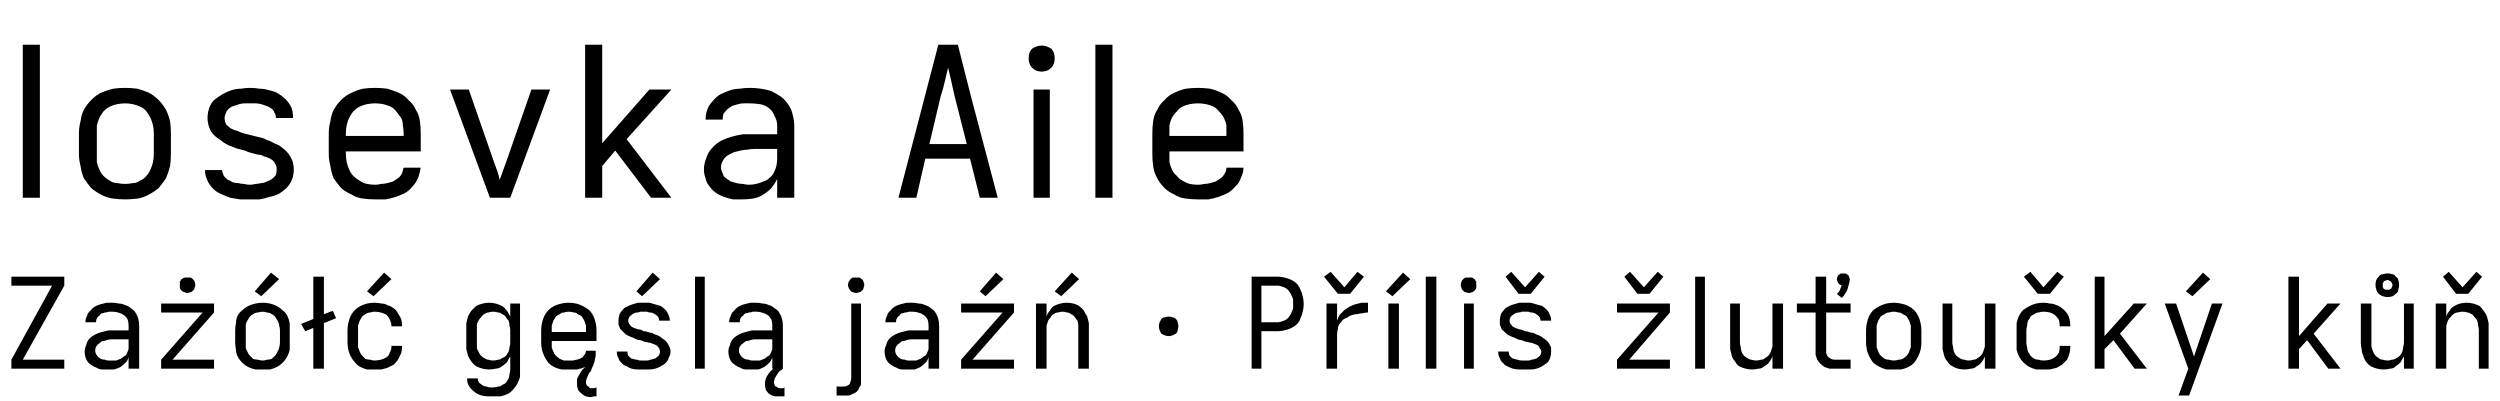
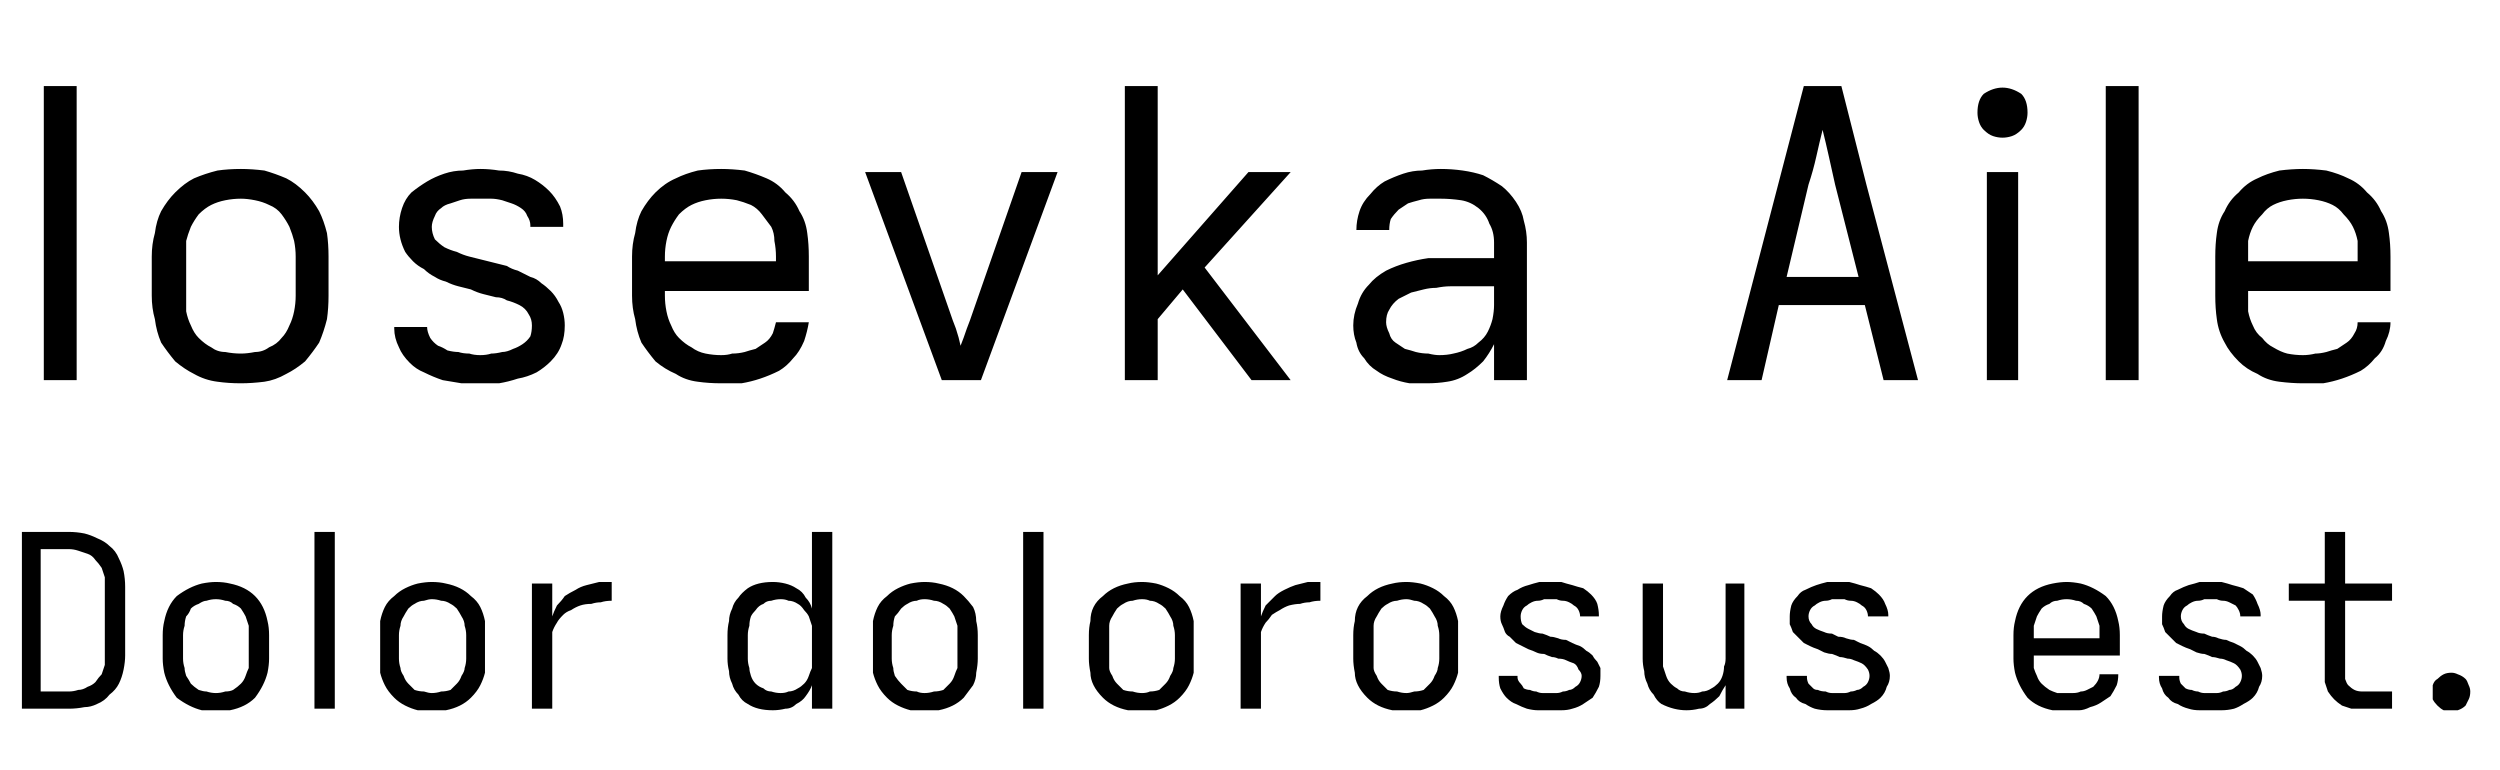
- <svg xmlns="http://www.w3.org/2000/svg" width="3072" height="492" viewBox="0 0 3072 492">
-   <path d="m28 243v-188h21v188zm126 2q-8 0-15-1-8-1-15-5-6-3-12-8-5-6-9-12-3-7-4-15-2-7-2-15v-25q0-8 2-15 1-8 4-14 4-7 9-12 6-6 12-9 7-3 15-5 7-1 15-1 7 0 15 1 7 2 14 5 6 3 12 9 5 5 9 12 3 6 5 14 1 7 1 15v25q0 8-1 15-2 8-5 15-4 6-9 12-6 5-12 8-7 4-14 5-8 1-15 1zm0-19q4 0 9-1 5 0 9-3 5-2 8-6 3-3 5-8 2-4 3-9t1-10v-25q0-5-1-10-1-4-3-9-2-4-5-8t-8-6q-4-2-9-3t-9-1q-5 0-10 1t-9 3-8 6q-3 4-5 8-2 5-3 9 0 5 0 10v25q0 5 0 10 1 5 3 9 2 5 5 8 4 4 8 6 4 3 9 3 5 1 10 1zm153 19q-6 0-12 0-6-1-12-2-6-2-12-5-5-2-9-6-5-5-7-10-3-6-3-12v-1h21q0 3 2 7 2 3 5 5 3 1 6 3 4 1 7 1 3 1 7 1 3 1 7 1t7-1q3 0 7-1 3 0 7-2 3-1 6-3t5-5q1-3 1-7t-2-7q-2-4-6-6t-8-3q-3-2-7-2-4-1-8-2t-8-3q-4-1-8-2t-8-3q-4-1-7-3-4-2-7-5-4-2-7-5t-5-6q-2-4-3-8t-1-8q0-6 2-12t6-10q5-4 10-7t11-5 12-2q6-1 11-1 6 0 12 1 6 0 12 2 6 1 11 4t9 7 7 10q2 5 2 11v2h-21v-1q0-3-2-6-1-3-4-5t-6-3-6-2q-4-1-7-1t-7 0q-3 0-6 0-4 0-7 1t-6 2q-4 1-6 3-3 2-4 5-2 4-2 7 0 4 2 8 3 3 6 5 4 2 8 3 4 2 8 3t8 2 8 2 8 2q3 2 7 3 4 2 8 4 4 1 7 4 3 2 6 5t5 7q2 3 3 7t1 8q0 7-2 12-2 6-7 11-4 4-9 7-6 3-12 4-6 2-12 3-6 0-12 0zm154 0q-8 0-15-1-8-1-14-5-7-3-13-8-5-6-9-12-3-7-4-15-2-7-2-15v-25q0-8 2-15 1-8 4-14 4-7 9-12 6-6 13-9 6-3 14-5 7-1 15-1 7 0 15 1 7 2 14 5t12 9q6 5 9 12 4 6 5 14 1 7 1 15v22h-92v3q0 5 1 10t3 9q2 5 5 8 4 4 8 6 4 3 9 4t10 1q4 0 7-1 4 0 8-1 3-1 7-2 3-2 6-4t5-6q1-3 2-7h21q-1 6-3 12-3 7-7 11-4 5-9 8-6 3-12 5t-12 3q-7 0-13 0zm35-78v-3q0-5-1-10 0-5-2-9-3-4-6-8t-7-6q-5-2-9-3-5-1-10-1t-10 1-9 3-8 6q-3 4-5 8t-3 9-1 10v3zm106 76-49-133h23l31 89q2 6 4 11 2 6 3 11 2-5 4-11 2-5 4-11l31-89h23l-49 133zm117 0v-188h21v121l58-66h27l-55 61 55 72h-25l-44-58-16 19v39zm257 0h-21v-23q-3 6-7 11-5 5-10 8-6 4-13 5-6 1-13 1-6 0-11 0-6-1-11-3-6-2-10-5-5-3-8-8-4-4-5-10-2-5-2-11 0-7 3-14 2-7 7-12 4-5 11-9 6-3 13-5t14-3q7 0 14 0h28v-10q0-7-3-12-2-6-7-10t-11-5q-7-1-13-1-3 0-7 0t-7 1q-4 1-7 2-3 2-6 4-3 3-5 6-1 3-1 7h-21q0-6 2-12t7-11q4-5 9-8 6-3 12-5t12-2q6-1 12-1 7 0 14 1t13 3q6 3 12 7 5 4 9 10t5 12q2 7 2 14zm-21-60h-28q-4 0-9 1-4 0-8 1t-8 2q-4 2-8 4-4 3-6 7-2 3-2 8 0 3 2 7 1 4 4 6t6 4q4 1 7 2 4 1 8 1 4 1 7 1 5 0 9-1 5-1 9-3 4-1 7-4 4-3 6-7t3-8q1-5 1-9zm149 60 49-188h24l16 63 33 125h-22l-12-48h-55l-11 48zm38-66h46l-15-59q-2-9-4-18t-4-17q-2 8-4 17t-5 18zm128 66v-133h20v133zm-6-171q0-4 1-7t3-5q3-2 6-3t6-1 6 1 6 3q2 2 3 5t1 7q0 3-1 6t-3 5q-3 3-6 4t-6 1-6-1-6-4q-2-2-3-5t-1-6zm82 171v-188h21v188zm126 2q-7 0-15-1t-14-5q-7-3-12-8-6-6-9-12-4-7-5-15-1-7-1-15v-25q0-8 1-15 1-8 5-14 3-7 9-12 5-6 12-9 6-3 14-5 8-1 15-1t15 1q8 2 14 5 7 3 12 9 6 5 9 12 4 6 5 14 1 7 1 15v22h-91v3q0 5 0 10 1 5 3 9 2 5 6 8 3 4 7 6 5 3 9 4 5 1 10 1 4 0 8-1 3 0 7-1 3-1 7-2 3-2 6-4t5-6q2-3 2-7h21q0 6-3 12-2 7-7 11-4 5-9 8-6 3-12 5t-12 3q-7 0-13 0zm35-78v-3q0-5 0-10-1-5-3-9t-6-8q-3-4-7-6t-9-3-10-1-10 1-9 3-7 6q-4 4-6 8t-3 9q0 5 0 10v3zm-1493 286v-11l50-91h-50v-11h65v11l-51 91h51v11zm157 0h-13v-14q-1 4-4 7t-6 5q-4 2-8 3-3 0-7 0t-7 0q-4 0-7-2-3-1-6-3t-5-4q-2-3-3-6-1-4-1-7 0-4 2-8 1-5 4-8t7-5 8-3 8-2q4 0 8 0h17v-6q0-4-1-7-2-4-5-6t-7-3q-3-1-7-1-2 0-4 0-3 1-5 1-2 1-4 1-2 1-3 3-2 1-3 3t-1 5h-13v-1q0-3 2-7 1-4 4-6 2-3 5-5 4-2 7-3 4-1 8-2 3 0 7 0t8 1q4 0 8 2 4 1 7 4 4 2 6 6 2 3 3 7t1 8zm-13-36h-17q-2 0-5 0-2 0-5 1-2 1-5 1-2 1-4 3-2 1-4 4-1 2-1 5 0 2 1 4t3 4q1 1 3 2t5 1q2 1 4 1t4 0q3 0 6 0 2-1 5-2 2-1 4-3 3-1 4-4 1-2 2-5 0-2 0-5zm40 36v-11l51-58h-51v-11h65v11l-51 58h51v11zm23-103q0-2 0-4 1-1 2-3 2-1 4-2 1 0 3 0t4 0q2 1 3 2 2 2 2 3 1 2 1 4t-1 4q0 2-2 3-1 2-3 2-2 1-4 1t-3-1q-2 0-4-2-1-1-2-3 0-2 0-4zm102 104q-5 0-9 0-5-1-9-3t-7-5q-4-4-6-8t-2-8q-1-5-1-9v-15q0-5 1-9 0-5 2-9t6-7q3-3 7-5t9-3q4-1 9-1 4 0 9 1 4 1 8 3t7 5q4 3 6 7t3 9q0 4 0 9v15q0 4 0 9-1 4-3 8t-6 8q-3 3-7 5t-8 3q-5 0-9 0zm0-11q2 0 5-1 3 0 6-1 2-2 4-4t3-5q2-3 2-5 1-3 1-6v-15q0-3-1-6 0-3-2-6-1-2-3-5-2-2-4-3-3-2-6-2-3-1-5-1-3 0-6 1-3 0-6 2-2 1-4 3-2 3-3 5-2 3-2 6t0 6v15q0 3 0 6 0 2 2 5 1 3 3 5t4 4q3 1 6 1 3 1 6 1zm-10-85 20-23 10 8-22 21zm72 95v-50l-10 4-5-9 15-6v-52h13v46l11-4 4 9-15 6v56zm75 1q-4 0-9 0-4-1-8-3t-7-6q-3-3-5-7t-3-8q-1-5-1-9v-15q0-5 1-9 1-5 3-9t5-7 7-5 8-3q5-1 9-1t9 1q4 0 7 2 4 1 8 4 3 2 5 6 2 3 4 7 1 4 1 8v1h-13q0-4-2-8-1-3-4-6-3-2-7-3t-8-1q-2 0-5 1-3 0-6 2-2 1-4 3-2 3-3 5-1 3-2 6 0 3 0 6v15q0 3 0 6 1 2 2 5t3 5 4 4q3 1 6 1 3 1 5 1 4 0 8-1t7-3 4-6q2-3 2-7v-1h13v1q0 4-1 8-2 4-4 8-2 3-5 6-4 2-8 4-3 1-7 2-5 0-9 0zm-9-96 21-23 9 8-22 21zm123 107h13q0 2 1 4t3 3q1 1 3 2t4 1q2 1 4 1t4 0q3 0 6-1 3 0 5-2 3-1 5-3 1-2 3-5 1-3 1-5 1-3 1-6v-16q-2 3-4 7-3 3-6 5-4 3-8 3-4 1-8 1t-8-1-8-3q-3-2-6-6-2-3-4-7-1-4-2-8 0-4 0-8v-15q0-5 0-9 1-4 2-8 2-4 4-7 3-3 6-6 4-2 8-3t8-1 8 1 8 3q3 2 6 6 2 3 4 7v-16h12v81q0 4 0 9-1 4-3 8t-5 7q-3 4-7 6t-9 3q-4 0-9 0-3 0-7 0t-7-1q-4-1-7-3t-6-5q-2-2-4-6-1-3-1-7zm12-59v15q0 3 0 6 0 2 2 5 1 3 3 5t4 3q3 2 5 2 3 1 6 1t6-1q3 0 5-2 3-1 5-3 1-2 3-5 1-3 1-5 1-3 1-6v-15q0-3-1-6 0-3-1-6-2-2-3-4-2-3-5-4-2-2-5-2-3-1-6-1t-6 1q-2 0-5 2-2 1-4 4-2 2-3 4-2 3-2 6t0 6zm123 66q0-3 0-6 1-3 3-6 1-2 3-5 2-2 4-4-5 2-10 3-5 0-10 0t-9 0q-5-1-9-3t-7-5q-3-4-5-8t-3-8q-1-5-1-9v-15q0-5 1-9 1-5 3-9t5-7 7-5 9-3q4-1 9-1 4 0 9 1 4 1 8 3t8 5q3 3 5 7t3 9q1 4 1 9v13h-55v2q0 3 0 6 1 3 2 5 1 3 3 5t5 4q2 1 5 2 3 0 6 0 2 0 4 0 3 0 5-1 2 0 4-1t4-2q1-2 3-4 1-2 1-4h12q0 2 0 5t-1 5q0 3-1 5-1 3-2 5t-2 5q-2 2-3 4-1 3-2 5-1 3-1 5t1 3q0 1 2 2 1 1 2 2 2 0 3 0t2 0 3-1v11q-2 0-4 0-1 1-3 1-3 0-6-1t-6-4q-3-2-4-5t-1-6zm11-64v-2q0-3 0-6-1-3-2-6-1-2-3-5-2-2-5-3-2-2-5-2-3-1-6-1t-6 1q-3 0-5 2-3 1-5 3-2 3-3 5-1 3-2 6 0 3 0 6v2zm71 46q-4 0-7 0-4 0-8-1-3-1-6-3-4-1-6-4-3-2-4-6-2-3-2-7v-1h13v1q0 2 1 4 1 1 3 3 1 1 3 1 2 1 5 1 2 1 4 1t4 0 4 0 4-1q2 0 4-1 2 0 4-2 2-1 3-3t1-4-1-4q-2-3-4-4t-5-2q-2-1-4-1-3-1-5-1-2-1-5-2-2 0-5-1-2-1-4-2-3-1-5-2t-4-2q-2-2-4-4-1-1-3-3-1-3-2-5 0-2 0-5t1-7q1-3 4-6 2-3 5-4 4-2 7-3t7-2q4 0 7 0 4 0 7 0 4 1 7 2 4 1 7 2 3 2 5 4 3 3 4 6 2 4 2 7v1h-13q0-2-1-4t-3-3q-1-1-3-2t-4-1-4-1q-2 0-4 0t-4 0q-2 1-4 1t-4 1-3 2q-2 1-3 3t-1 4q0 3 2 5 1 2 3 3t5 2q2 1 5 1 2 1 4 2 3 0 5 1 3 1 5 1 2 1 4 2 3 1 5 2t4 3q2 1 4 3t3 4 2 4q1 3 1 5 0 4-2 7-1 4-4 7-2 2-6 4-3 2-7 3-3 1-7 1-3 0-7 0zm-9-96 20-23 9 8-22 21zm72 95v-113h12v113zm108 0h-13v-14q-1 4-4 7t-6 5q-4 2-7 3-4 0-8 0t-7 0q-4 0-7-2-3-1-6-3t-5-4q-2-3-3-6-1-4-1-7 0-4 2-8 1-5 4-8t7-5 8-3 8-2q4 0 9 0h16v-6q0-4-1-7-2-4-5-6t-7-3q-3-1-7-1-2 0-4 0-2 1-5 1-2 1-4 1-2 1-3 3-2 1-3 3t-1 5h-13v-1q0-3 2-7 1-4 4-6 2-3 5-5 4-2 7-3 4-1 8-2 3 0 7 0t8 1q4 0 8 2 4 1 7 4 4 2 6 6 2 3 3 7t1 8zm-13-36h-16q-3 0-6 0-2 0-5 1-2 1-5 1-2 1-4 3-2 1-4 4-1 2-1 5 0 2 1 4t3 4q1 1 3 2t5 1q2 1 4 1t5 0q2 0 5 0 2-1 5-2 2-1 4-3 3-1 4-4 1-2 2-5 0-2 0-5zm13 36q-2 2-4 3-2 2-3 4-2 3-3 5-1 3-1 5t1 3q0 2 2 2 1 1 3 2 1 0 3 0 1 0 2 0t2-1v11q-1 0-3 0-1 0-2 0-4 0-7 0-4-1-7-3-2-2-4-5-1-4-1-7 0-5 2-9t5-7 7-6q4-2 8-4zm84 12v-92h12v92q0 3 0 6t-2 5q-1 3-3 5t-5 3q-2 1-5 2-3 0-6 0h-9v-11h9q2 0 4-1t3-2q1-2 1-3 1-2 1-4zm-4-115q0-2 1-4 1-1 2-3 1-1 3-2 2 0 4 0t4 0q2 1 3 2 2 2 2 3 1 2 1 4t-1 4q0 2-2 3-1 2-3 2-2 1-4 1t-4-1q-2 0-3-2-1-1-2-3t-1-4zm112 103h-13v-14q-1 4-4 7t-6 5q-4 2-7 3-4 0-8 0t-7 0q-4 0-7-2-3-1-6-3t-5-4q-2-3-3-6-1-4-1-7 0-4 2-8 1-5 4-8t7-5 8-3 8-2q4 0 9 0h16v-6q0-4-1-7-2-4-5-6t-7-3q-3-1-7-1-2 0-4 0-2 1-5 1-2 1-4 1-2 1-3 3-2 1-3 3t-1 5h-13v-1q0-3 2-7 1-4 4-6 2-3 5-5 4-2 7-3 4-1 8-2 3 0 7 0t8 1q4 0 8 2 4 1 7 4 4 2 6 6 2 3 3 7t1 8zm-13-36h-16q-3 0-6 0-2 0-5 1-2 1-5 1-2 1-4 3-2 1-4 4-1 2-1 5 0 2 1 4t3 4q1 1 3 2t5 1q2 1 4 1t5 0q2 0 5 0 2-1 5-2 2-1 4-3 3-1 4-4 1-2 2-5 0-2 0-5zm40 36v-11l51-58h-51v-11h65v11l-51 58h51v11zm23-95 20-23 9 8-22 21zm69 95v-80h13v16q1-4 4-7 2-4 5-6 4-2 8-3t8-1 8 1 7 3q4 3 6 6 2 4 4 7 1 4 2 8 0 4 0 9v47h-13v-47q0-3 0-6t-1-6q-2-2-3-4-2-3-5-4-2-2-5-2-3-1-5-1-3 0-6 1-3 0-5 2-3 1-4 4-2 2-3 4-1 3-2 6 0 3 0 6v47zm23-95 21-23 9 8-22 21zm128 43q0-3 1-5t2-4q2-2 4-2 3-1 5-1 3 0 5 1 2 0 4 2t2 4q1 2 1 5 0 2-1 5 0 2-2 4-2 1-4 2t-5 1q-2 0-5-1-2-1-4-2-1-2-2-4-1-3-1-5zm114 52v-113h32q4 0 8 1 5 1 9 3t7 5q3 4 4 7 2 4 3 9 1 4 1 9 0 4-1 8-1 5-3 9-1 4-4 7t-7 5-9 3q-4 1-8 1h-20v46zm12-57h20q2 0 5-1t5-2q3-2 4-4 2-2 3-5 1-2 2-5 0-3 0-5 0-3 0-6-1-3-2-5-1-3-3-5-1-2-4-4-2-1-5-2t-5-1h-20zm80 57v-80h13v21q1-3 3-7 3-3 6-6 3-2 6-4 4-2 7-3 4-1 8-2 4 0 8 0v12q-3 0-7 1-3 0-6 1-3 0-6 1-4 1-6 3-3 1-6 3-2 3-4 5-2 3-2 6-1 4-1 7v42zm14-92-17-21 8-6 17 19 16-19 8 6-17 21zm62 92v-80h13v80zm-3-95 21-23 9 8-22 21zm49 95v-113h13v113zm47 0v-80h12v80zm-4-103q0-2 1-4 0-1 2-3 1-1 3-2 2 0 4 0t4 0q1 1 3 2 1 2 2 3 0 2 0 4t0 4q-1 2-2 3-2 2-3 2-2 1-4 1t-4-1q-2 0-3-2-2-1-2-3-1-2-1-4zm79 104q-4 0-8 0-3 0-7-1-3-1-7-3-3-1-5-4-3-2-4-6-2-3-2-7v-1h13v1q0 2 1 4 1 1 3 3 1 1 3 1 2 1 4 1 2 1 5 1 2 0 4 0t4 0 4-1q2 0 4-1 2 0 4-2 2-1 3-3t1-4-2-4q-1-3-3-4t-5-2q-2-1-4-1-3-1-5-1-3-1-5-2-2 0-5-1-2-1-4-2-3-1-5-2t-4-2q-2-2-4-4-2-1-3-3-1-3-2-5 0-2 0-5t1-7q1-3 4-6 2-3 5-4 3-2 7-3 3-1 7-2 4 0 7 0 4 0 7 0 4 1 7 2 4 1 7 2 3 2 5 4 3 3 4 6 2 4 2 7v1h-13q0-2-1-4t-3-3q-1-1-3-2t-4-1-4-1q-2 0-4 0t-4 0q-2 1-4 1t-4 1-3 2q-2 1-3 3t-1 4q0 3 2 5 1 2 3 3t5 2q2 1 4 1 3 1 5 2 3 0 5 1t5 1q2 1 4 2 3 1 5 2t4 3q2 1 4 3t3 4 2 4q0 3 0 5 0 4-1 7-1 4-4 7-3 2-6 4t-7 3q-3 1-7 1t-7 0zm-8-93-16-21 7-6 17 19 17-19 7 6-17 21zm121 92v-11l51-58h-51v-11h65v11l-50 58h50v11zm25-92-16-21 7-6 17 19 17-19 7 6-17 21zm71 92v-113h12v113zm108 0h-13v-15q-1 3-4 7-2 3-6 5-3 3-7 3-4 1-8 1t-8-1-8-3q-3-2-5-6-3-3-4-7t-2-8q0-4 0-8v-48h12v48q0 3 1 5 0 3 1 6t3 5 4 3q3 2 5 2 3 1 6 1t6-1q3 0 5-2 2-1 4-3t3-5 2-6q0-2 0-5v-48h13zm72-87-6-5q3-2 4-5t2-5q-1-1-2-1-1-1-2-2t-1-2q-1-2-1-3t1-3q0-1 1-2 2-1 3-2 1 0 3 0t3 0q1 1 3 2 1 1 1 2 1 2 1 3 0 3-1 6-1 4-2 7t-3 5q-1 3-4 5zm-8 87q-4 0-7 0-3-1-6-2-3-2-5-4t-4-5q-1-3-2-6 0-3 0-7v-45h-23v-11h23v-33h13v33h30v11h-30v45q0 3 0 5 1 3 2 4 2 2 4 3t5 1h19v11zm72 1q-4 0-9 0-4-1-8-3t-8-5q-3-4-5-8t-3-8q-1-5-1-9v-15q0-5 1-9 1-5 3-9t5-7q4-3 8-5t8-3q5-1 9-1t9 1 9 3 7 5 5 7 3 9q1 4 1 9v15q0 4-1 9-1 4-3 8t-5 8q-3 3-7 5t-9 3q-5 0-9 0zm0-11q3 0 6-1 3 0 5-1 3-2 5-4t3-5 2-5q0-3 0-6v-15q0-3 0-6-1-3-2-6-1-2-3-5-2-2-5-3-2-2-5-2-3-1-6-1t-6 1q-3 0-5 2-3 1-5 3-2 3-3 5-1 3-2 6 0 3 0 6v15q0 3 0 6 1 2 2 5t3 5 5 4q2 1 5 1 3 1 6 1zm125 10h-13v-15q-1 3-4 7-2 3-6 5-3 3-7 3-4 1-8 1t-8-1-7-3q-4-2-6-6-3-3-4-7t-2-8q0-4 0-8v-48h12v48q0 3 1 5 0 3 1 6t3 5 4 3q3 2 6 2 2 1 5 1t6-1q3 0 5-2 2-1 4-3t3-5 2-6q0-2 0-5v-48h13zm59 1q-5 0-9 0-4-1-8-3t-8-6q-3-3-5-7t-3-8q0-5 0-9v-15q0-5 0-9 1-5 3-9t5-7q4-3 8-5t8-3 9-1q4 0 8 1 4 0 8 2 4 1 7 4 3 2 6 6 2 3 3 7t1 8v1h-13q0-4-1-8-2-3-5-6-3-2-6-3-4-1-8-1-3 0-6 1-3 0-5 2-3 1-5 3-1 3-3 5-1 3-1 6-1 3-1 6v15q0 3 1 6 0 2 1 5 2 3 3 5 2 2 5 4 2 1 5 1 3 1 6 1 4 0 8-1 3-1 6-3t5-6q1-3 1-7v-1h13v1q0 4-1 8t-3 8q-3 3-6 6-3 2-7 4-4 1-8 2-4 0-8 0zm-7-93-17-21 8-6 16 19 17-19 8 6-17 21zm70 92v-113h12v73l36-40h16l-33 37 33 43h-15l-26-35-11 11v24zm111 11 4-11-29-80h14l22 65 22-65h13l-41 113h-13q2-5 4-11 2-5 4-11zm1-106 21-23 9 8-22 21zm126 95v-113h13v73l35-40h16l-33 37 33 43h-15l-26-35-10 11v24zm154 0h-12v-15q-2 3-4 7-3 3-6 5-3 3-7 3-4 1-8 1t-8-1-8-3q-3-2-6-6-2-3-3-7-2-4-2-8-1-4-1-8v-48h13v48q0 3 0 5 1 3 2 6t3 5 4 3q2 2 5 2 3 1 6 1t5-1q3 0 6-2 2-1 4-3t3-5 1-6q1-2 1-5v-48h12zm-47-103q0-3 1-6 1-2 3-4 2-3 5-3 3-1 6-1t6 1q2 0 4 3 3 2 3 4 1 3 1 6t-1 6q0 3-3 5-2 2-4 3-3 1-6 1t-6-1-5-3-3-5-1-6zm15 6q1 0 2 0 1-1 2-1 1-1 1-2 1-2 1-3t-1-2q0-1-1-2t-2-1q-1-1-2-1t-3 1q-1 0-2 1 0 1-1 2 0 1 0 2t0 3q1 1 1 2 1 0 2 1 2 0 3 0zm59 97v-80h13v16q1-4 4-7 2-4 6-6 3-2 7-3t8-1 8 1 8 3q3 3 5 6 3 4 4 7 1 4 2 8 0 4 0 9v47h-12v-47q0-3-1-6 0-3-1-6-1-2-3-4-2-3-4-4-3-2-5-2-3-1-6-1t-6 1q-3 0-5 2-2 1-4 4-2 2-3 4-1 3-2 6 0 3 0 6v47zm25-92-16-21 7-6 17 19 17-19 7 6-17 21z" />
+ <svg xmlns="http://www.w3.org/2000/svg" width="1598" height="492" viewBox="0 0 1598 492">
+   <path d="m28 243v-188h21v188zm126 2q-8 0-15-1-8-1-15-5-6-3-12-8-5-6-9-12-3-7-4-15-2-7-2-15v-25q0-8 2-15 1-8 4-14 4-7 9-12 6-6 12-9 7-3 15-5 7-1 15-1 7 0 15 1 7 2 14 5 6 3 12 9 5 5 9 12 3 6 5 14 1 7 1 15v25q0 8-1 15-2 8-5 15-4 6-9 12-6 5-12 8-7 4-14 5-8 1-15 1zm0-19q4 0 9-1 5 0 9-3 5-2 8-6 3-3 5-8 2-4 3-9t1-10v-25q0-5-1-10-1-4-3-9-2-4-5-8t-8-6q-4-2-9-3t-9-1q-5 0-10 1t-9 3-8 6q-3 4-5 8-2 5-3 9 0 5 0 10v25q0 5 0 10 1 5 3 9 2 5 5 8 4 4 8 6 4 3 9 3 5 1 10 1zm153 19q-6 0-12 0-6-1-12-2-6-2-12-5-5-2-9-6-5-5-7-10-3-6-3-12v-1h21q0 3 2 7 2 3 5 5 3 1 6 3 4 1 7 1 3 1 7 1 3 1 7 1t7-1q3 0 7-1 3 0 7-2 3-1 6-3t5-5q1-3 1-7t-2-7q-2-4-6-6t-8-3q-3-2-7-2-4-1-8-2t-8-3q-4-1-8-2t-8-3q-4-1-7-3-4-2-7-5-4-2-7-5t-5-6q-2-4-3-8t-1-8q0-6 2-12t6-10q5-4 10-7t11-5 12-2q6-1 11-1 6 0 12 1 6 0 12 2 6 1 11 4t9 7 7 10q2 5 2 11v2h-21v-1q0-3-2-6-1-3-4-5t-6-3-6-2q-4-1-7-1t-7 0q-3 0-6 0-4 0-7 1t-6 2q-4 1-6 3-3 2-4 5-2 4-2 7 0 4 2 8 3 3 6 5 4 2 8 3 4 2 8 3t8 2 8 2 8 2q3 2 7 3 4 2 8 4 4 1 7 4 3 2 6 5t5 7q2 3 3 7t1 8q0 7-2 12-2 6-7 11-4 4-9 7-6 3-12 4-6 2-12 3-6 0-12 0zm154 0q-8 0-15-1-8-1-14-5-7-3-13-8-5-6-9-12-3-7-4-15-2-7-2-15v-25q0-8 2-15 1-8 4-14 4-7 9-12 6-6 13-9 6-3 14-5 7-1 15-1 7 0 15 1 7 2 14 5t12 9q6 5 9 12 4 6 5 14 1 7 1 15v22h-92v3q0 5 1 10t3 9q2 5 5 8 4 4 8 6 4 3 9 4t10 1q4 0 7-1 4 0 8-1 3-1 7-2 3-2 6-4t5-6q1-3 2-7h21q-1 6-3 12-3 7-7 11-4 5-9 8-6 3-12 5t-12 3q-7 0-13 0zm35-78v-3q0-5-1-10 0-5-2-9-3-4-6-8t-7-6q-5-2-9-3-5-1-10-1t-10 1-9 3-8 6q-3 4-5 8t-3 9-1 10v3zm106 76-49-133h23l31 89q2 6 4 11 2 6 3 11 2-5 4-11 2-5 4-11l31-89h23l-49 133zm117 0v-188h21v121l58-66h27l-55 61 55 72h-25l-44-58-16 19v39zm257 0h-21v-23q-3 6-7 11-5 5-10 8-6 4-13 5-6 1-13 1-6 0-11 0-6-1-11-3-6-2-10-5-5-3-8-8-4-4-5-10-2-5-2-11 0-7 3-14 2-7 7-12 4-5 11-9 6-3 13-5t14-3q7 0 14 0h28v-10q0-7-3-12-2-6-7-10t-11-5q-7-1-13-1-3 0-7 0t-7 1q-4 1-7 2-3 2-6 4-3 3-5 6-1 3-1 7h-21q0-6 2-12t7-11q4-5 9-8 6-3 12-5t12-2q6-1 12-1 7 0 14 1t13 3q6 3 12 7 5 4 9 10t5 12q2 7 2 14zm-21-60h-28q-4 0-9 1-4 0-8 1t-8 2q-4 2-8 4-4 3-6 7-2 3-2 8 0 3 2 7 1 4 4 6t6 4q4 1 7 2 4 1 8 1 4 1 7 1 5 0 9-1 5-1 9-3 4-1 7-4 4-3 6-7t3-8q1-5 1-9zm149 60 49-188h24l16 63 33 125h-22l-12-48h-55l-11 48zm38-66h46l-15-59q-2-9-4-18t-4-17q-2 8-4 17t-5 18zm128 66v-133h20v133zm-6-171q0-4 1-7t3-5q3-2 6-3t6-1 6 1 6 3q2 2 3 5t1 7q0 3-1 6t-3 5q-3 3-6 4t-6 1-6-1-6-4q-2-2-3-5t-1-6zm82 171v-188h21v188zm126 2q-7 0-15-1t-14-5q-7-3-12-8-6-6-9-12-4-7-5-15-1-7-1-15v-25q0-8 1-15 1-8 5-14 3-7 9-12 5-6 12-9 6-3 14-5 8-1 15-1t15 1q8 2 14 5 7 3 12 9 6 5 9 12 4 6 5 14 1 7 1 15v22h-91v3q0 5 0 10 1 5 3 9 2 5 6 8 3 4 7 6 5 3 9 4 5 1 10 1 4 0 8-1 3 0 7-1 3-1 7-2 3-2 6-4t5-6q2-3 2-7h21q0 6-3 12-2 7-7 11-4 5-9 8-6 3-12 5t-12 3q-7 0-13 0zm35-78v-3q0-5 0-10-1-5-3-9t-6-8q-3-4-7-6t-9-3-10-1-10 1-9 3-7 6q-4 4-6 8t-3 9q0 5 0 10v3zm-1493 286v-113h30q5 0 10 1 4 1 8 3 5 2 8 5 4 3 6 8 2 4 3 8 1 5 1 10v44q0 4-1 9t-3 9-6 7q-3 4-8 6-4 2-8 2-5 1-10 1zm30-11q3 0 6-1 3 0 6-2 3-1 5-3 2-3 4-5 1-3 2-6 0-3 0-6v-44q0-3 0-6-1-3-2-6-2-3-4-5-2-3-5-4t-6-2-6-1h-18v91zm94 12q-4 0-9 0-4-1-8-3t-8-5q-3-4-5-8t-3-8q-1-5-1-9v-15q0-5 1-9 1-5 3-9t5-7q4-3 8-5t8-3q5-1 9-1 5 0 9 1 5 1 9 3t7 5 5 7 3 9q1 4 1 9v15q0 4-1 9-1 4-3 8t-5 8q-3 3-7 5t-9 3q-4 0-9 0zm0-11q3 0 6-1 3 0 5-1 3-2 5-4t3-5 2-5q0-3 0-6v-15q0-3 0-6-1-3-2-6-1-2-3-5-2-2-5-3-2-2-5-2-3-1-6-1t-6 1q-2 0-5 2-3 1-5 3-1 3-3 5-1 3-1 6-1 3-1 6v15q0 3 1 6 0 2 1 5 2 3 3 5 2 2 5 4 3 1 5 1 3 1 6 1zm63 10v-113h13v113zm75 1q-4 0-9 0-4-1-8-3t-7-5q-4-4-6-8t-3-8q0-5 0-9v-15q0-5 0-9 1-5 3-9t6-7q3-3 7-5t8-3q5-1 9-1 5 0 9 1 5 1 9 3t7 5q4 3 6 7t3 9q0 4 0 9v15q0 4 0 9-1 4-3 8t-6 8q-3 3-7 5t-9 3q-4 0-9 0zm0-11q3 0 6-1 3 0 6-1 2-2 4-4t3-5q2-3 2-5 1-3 1-6v-15q0-3-1-6 0-3-2-6-1-2-3-5-2-2-4-3-3-2-6-2-3-1-6-1-2 0-5 1-3 0-6 2-2 1-4 3-2 3-3 5-2 3-2 6-1 3-1 6v15q0 3 1 6 0 2 2 5 1 3 3 5t4 4q3 1 6 1 3 1 5 1zm64 10v-80h13v21q1-3 3-7 3-3 5-6 3-2 7-4 3-2 7-3t8-2q4 0 8 0v12q-4 0-7 1-3 0-6 1-4 0-7 1t-6 3q-3 1-5 3-3 3-4 5-2 3-3 6 0 4 0 7v42zm192 0h-13v-15q-1 3-4 7-2 3-6 5-3 3-7 3-4 1-8 1-5 0-9-1t-7-3q-4-2-6-6-3-3-4-7-2-4-2-8-1-4-1-8v-15q0-5 1-9 0-4 2-8 1-4 4-7 2-3 6-6 3-2 7-3t9-1q4 0 8 1t7 3q4 2 6 6 3 3 4 7v-49h13zm-13-32v-15q0-3 0-6-1-3-2-6-1-2-3-4-2-3-4-4-3-2-6-2-2-1-5-1t-6 1q-3 0-5 2-3 1-5 4-2 2-3 4-1 3-1 6-1 3-1 6v15q0 3 1 6 0 2 1 5t3 5 5 3q2 2 5 2 3 1 6 1t5-1q3 0 6-2 2-1 4-3t3-5 2-5q0-3 0-6zm72 33q-4 0-9 0-4-1-8-3t-7-5q-4-4-6-8t-3-8q0-5 0-9v-15q0-5 0-9 1-5 3-9t6-7q3-3 7-5t8-3q5-1 9-1 5 0 9 1 5 1 9 3t7 5 6 7q2 4 2 9 1 4 1 9v15q0 4-1 9 0 4-2 8-3 4-6 8-3 3-7 5t-9 3q-4 0-9 0zm0-11q3 0 6-1 3 0 6-1 2-2 4-4t3-5 2-5q0-3 0-6v-15q0-3 0-6-1-3-2-6-1-2-3-5-2-2-4-3-3-2-6-2-3-1-6-1t-5 1q-3 0-6 2-2 1-4 3-2 3-4 5-1 3-1 6-1 3-1 6v15q0 3 1 6 0 2 1 5 2 3 4 5t4 4q3 1 6 1 2 1 5 1zm63 10v-113h13v113zm76 1q-5 0-9 0-5-1-9-3t-7-5q-4-4-6-8t-2-8q-1-5-1-9v-15q0-5 1-9 0-5 2-9t6-7q3-3 7-5t9-3q4-1 9-1 4 0 9 1 4 1 8 3t7 5q4 3 6 7t3 9q0 4 0 9v15q0 4 0 9-1 4-3 8t-6 8q-3 3-7 5t-8 3q-5 0-9 0zm0-11q3 0 5-1 3 0 6-1 2-2 4-4t3-5q2-3 2-5 1-3 1-6v-15q0-3-1-6 0-3-2-6-1-2-3-5-2-2-4-3-3-2-6-2-2-1-5-1t-6 1q-3 0-6 2-2 1-4 3-2 3-3 5-2 3-2 6t0 6v15q0 3 0 6 0 2 2 5 1 3 3 5t4 4q3 1 6 1 3 1 6 1zm63 10v-80h13v21q1-3 3-7 3-3 6-6 2-2 6-4t7-3q4-1 8-2 4 0 8 0v12q-4 0-7 1-3 0-6 1-3 0-7 1-3 1-6 3-2 1-5 3-2 3-4 5-2 3-3 6 0 4 0 7v42zm106 1q-5 0-9 0-5-1-9-3t-7-5q-4-4-6-8t-2-8q-1-5-1-9v-15q0-5 1-9 0-5 2-9t6-7q3-3 7-5t9-3q4-1 9-1 4 0 9 1 4 1 8 3t7 5q4 3 6 7t3 9q0 4 0 9v15q0 4 0 9-1 4-3 8t-6 8q-3 3-7 5t-8 3q-5 0-9 0zm0-11q2 0 5-1 3 0 6-1 2-2 4-4t3-5q2-3 2-5 1-3 1-6v-15q0-3-1-6 0-3-2-6-1-2-3-5-2-2-4-3-3-2-6-2-3-1-5-1-3 0-6 1-3 0-6 2-2 1-4 3-2 3-3 5-2 3-2 6t0 6v15q0 3 0 6 0 2 2 5 1 3 3 5t4 4q3 1 6 1 3 1 6 1zm92 11q-4 0-8 0-3 0-7-1-3-1-7-3-3-1-6-4-2-2-4-6-1-3-1-7v-1h12v1q0 2 2 4 1 1 2 3 2 1 4 1 2 1 4 1 2 1 4 1t5 0q2 0 4 0t4-1q2 0 4-1 2 0 4-2 2-1 3-3t1-4-2-4q-1-3-3-4-3-1-5-2t-5-1q-2-1-4-1-3-1-5-2-3 0-5-1t-5-2q-2-1-4-2t-4-2q-2-2-4-4-2-1-3-3-1-3-2-5t-1-5 2-7q1-3 3-6 3-3 6-4 3-2 7-3 3-1 7-2 3 0 7 0 3 0 7 0 3 1 7 2 3 1 7 2 3 2 5 4 3 3 4 6 1 4 1 7v1h-12q0-2-1-4t-3-3q-1-1-3-2t-4-1-4-1q-2 0-4 0t-4 0q-2 1-4 1t-4 1-3 2q-2 1-3 3t-1 4q0 3 1 5 2 2 4 3t4 2q3 1 5 1 3 1 5 2 2 0 5 1 2 1 5 1 2 1 4 2t5 2q2 1 4 3 2 1 4 3 1 2 3 4 1 2 2 4 0 3 0 5 0 4-1 7-2 4-4 7-3 2-6 4t-7 3q-3 1-7 1t-7 0zm124-1h-12v-15q-2 3-4 7-3 3-6 5-3 3-7 3-4 1-8 1t-8-1-8-3q-3-2-5-6-3-3-4-7-2-4-2-8-1-4-1-8v-48h13v48q0 3 0 5 1 3 2 6t3 5 4 3q2 2 5 2 3 1 6 1t5-1q3 0 6-2 2-1 4-3t3-5 1-6q1-2 1-5v-48h12zm60 1q-4 0-7 0-4 0-8-1-3-1-6-3-4-1-6-4-3-2-4-6-2-3-2-7v-1h13v1q0 2 1 4 1 1 3 3 1 1 3 1 2 1 5 1 2 1 4 1t4 0 4 0 4-1q2 0 4-1 2 0 4-2 2-1 3-3t1-4-1-4q-2-3-4-4t-5-2q-2-1-4-1-3-1-5-1-2-1-5-2-2 0-5-1-2-1-4-2-3-1-5-2t-4-2q-2-2-4-4-1-1-3-3-1-3-2-5 0-2 0-5t1-7q1-3 4-6 2-3 5-4 4-2 7-3t7-2q4 0 7 0 4 0 7 0 4 1 7 2 4 1 7 2 3 2 5 4 3 3 4 6 2 4 2 7v1h-13q0-2-1-4t-3-3q-1-1-3-2t-4-1-4-1q-2 0-4 0t-4 0q-2 1-4 1t-4 1-3 2q-2 1-3 3t-1 4q0 3 2 5 1 2 3 3t5 2q2 1 5 1 2 1 4 2 3 0 5 1 3 1 5 1 2 1 4 2 3 1 5 2t4 3q2 1 4 3t3 4 2 4q1 3 1 5 0 4-2 7-1 4-4 7-2 2-6 4-3 2-7 3-3 1-7 1-3 0-7 0zm146 0q-4 0-9 0-5-1-9-3t-7-5q-3-4-5-8t-3-8q-1-5-1-9v-15q0-5 1-9 1-5 3-9t5-7 7-5 9-3 9-1 9 1q4 1 8 3t8 5q3 3 5 7t3 9q1 4 1 9v13h-55v2q0 3 0 6 1 3 2 5 1 3 3 5t5 4q2 1 5 2 3 0 6 0 2 0 4 0 3 0 5-1 2 0 4-1t4-2q2-2 3-4t1-4h12q0 4-1 7-2 4-4 7-3 2-6 4t-7 3q-4 2-7 2-4 0-8 0zm21-46v-2q0-3 0-6-1-3-2-6-1-2-3-5-2-2-5-3-2-2-5-2-3-1-6-1t-6 1q-3 0-5 2-3 1-5 3-2 3-3 5-1 3-2 6 0 3 0 6v2zm71 46q-4 0-7 0-4 0-7-1-4-1-7-3-4-1-6-4-3-2-4-6-2-3-2-7v-1h13v1q0 2 1 4 1 1 3 3 2 1 4 1 2 1 4 1 2 1 4 1t4 0 4 0 4-1q2 0 4-1 2 0 4-2 2-1 3-3t1-4-1-4q-2-3-4-4t-5-2q-2-1-4-1-3-1-5-1-2-1-5-2-2 0-5-1-2-1-4-2-3-1-5-2t-4-2q-2-2-4-4-1-1-3-3-1-3-2-5 0-2 0-5t1-7q1-3 4-6 2-3 5-4 4-2 7-3 4-1 7-2 4 0 7 0 4 0 7 0 4 1 7 2 4 1 7 2 3 2 6 4 2 3 3 6 2 4 2 7v1h-13q0-2-1-4t-2-3q-2-1-4-2t-4-1-4-1q-2 0-4 0t-4 0q-2 1-4 1t-4 1-3 2q-2 1-3 3t-1 4q0 3 2 5 1 2 3 3t5 2q2 1 5 1 2 1 5 2 2 0 4 1 3 1 5 1 2 1 5 2 2 1 4 2t4 3q2 1 4 3t3 4 2 4q1 3 1 5 0 4-2 7-1 4-4 7-2 2-6 4-3 2-6 3-4 1-8 1-3 0-7 0zm97-1q-3 0-7 0-3-1-6-2-3-2-5-4t-4-5q-1-3-2-6 0-3 0-7v-45h-23v-11h23v-33h13v33h30v11h-30v45q0 3 0 5 1 3 2 4 2 2 4 3t5 1h19v11zm45-11q0-2 0-4 1-3 3-4 2-2 4-3t5-1q2 0 4 1 3 1 5 3 1 1 2 4 1 2 1 4 0 3-1 5t-2 4q-2 2-5 3-2 0-4 0-3 0-5 0-2-1-4-3t-3-4q0-2 0-5z" />
</svg>
